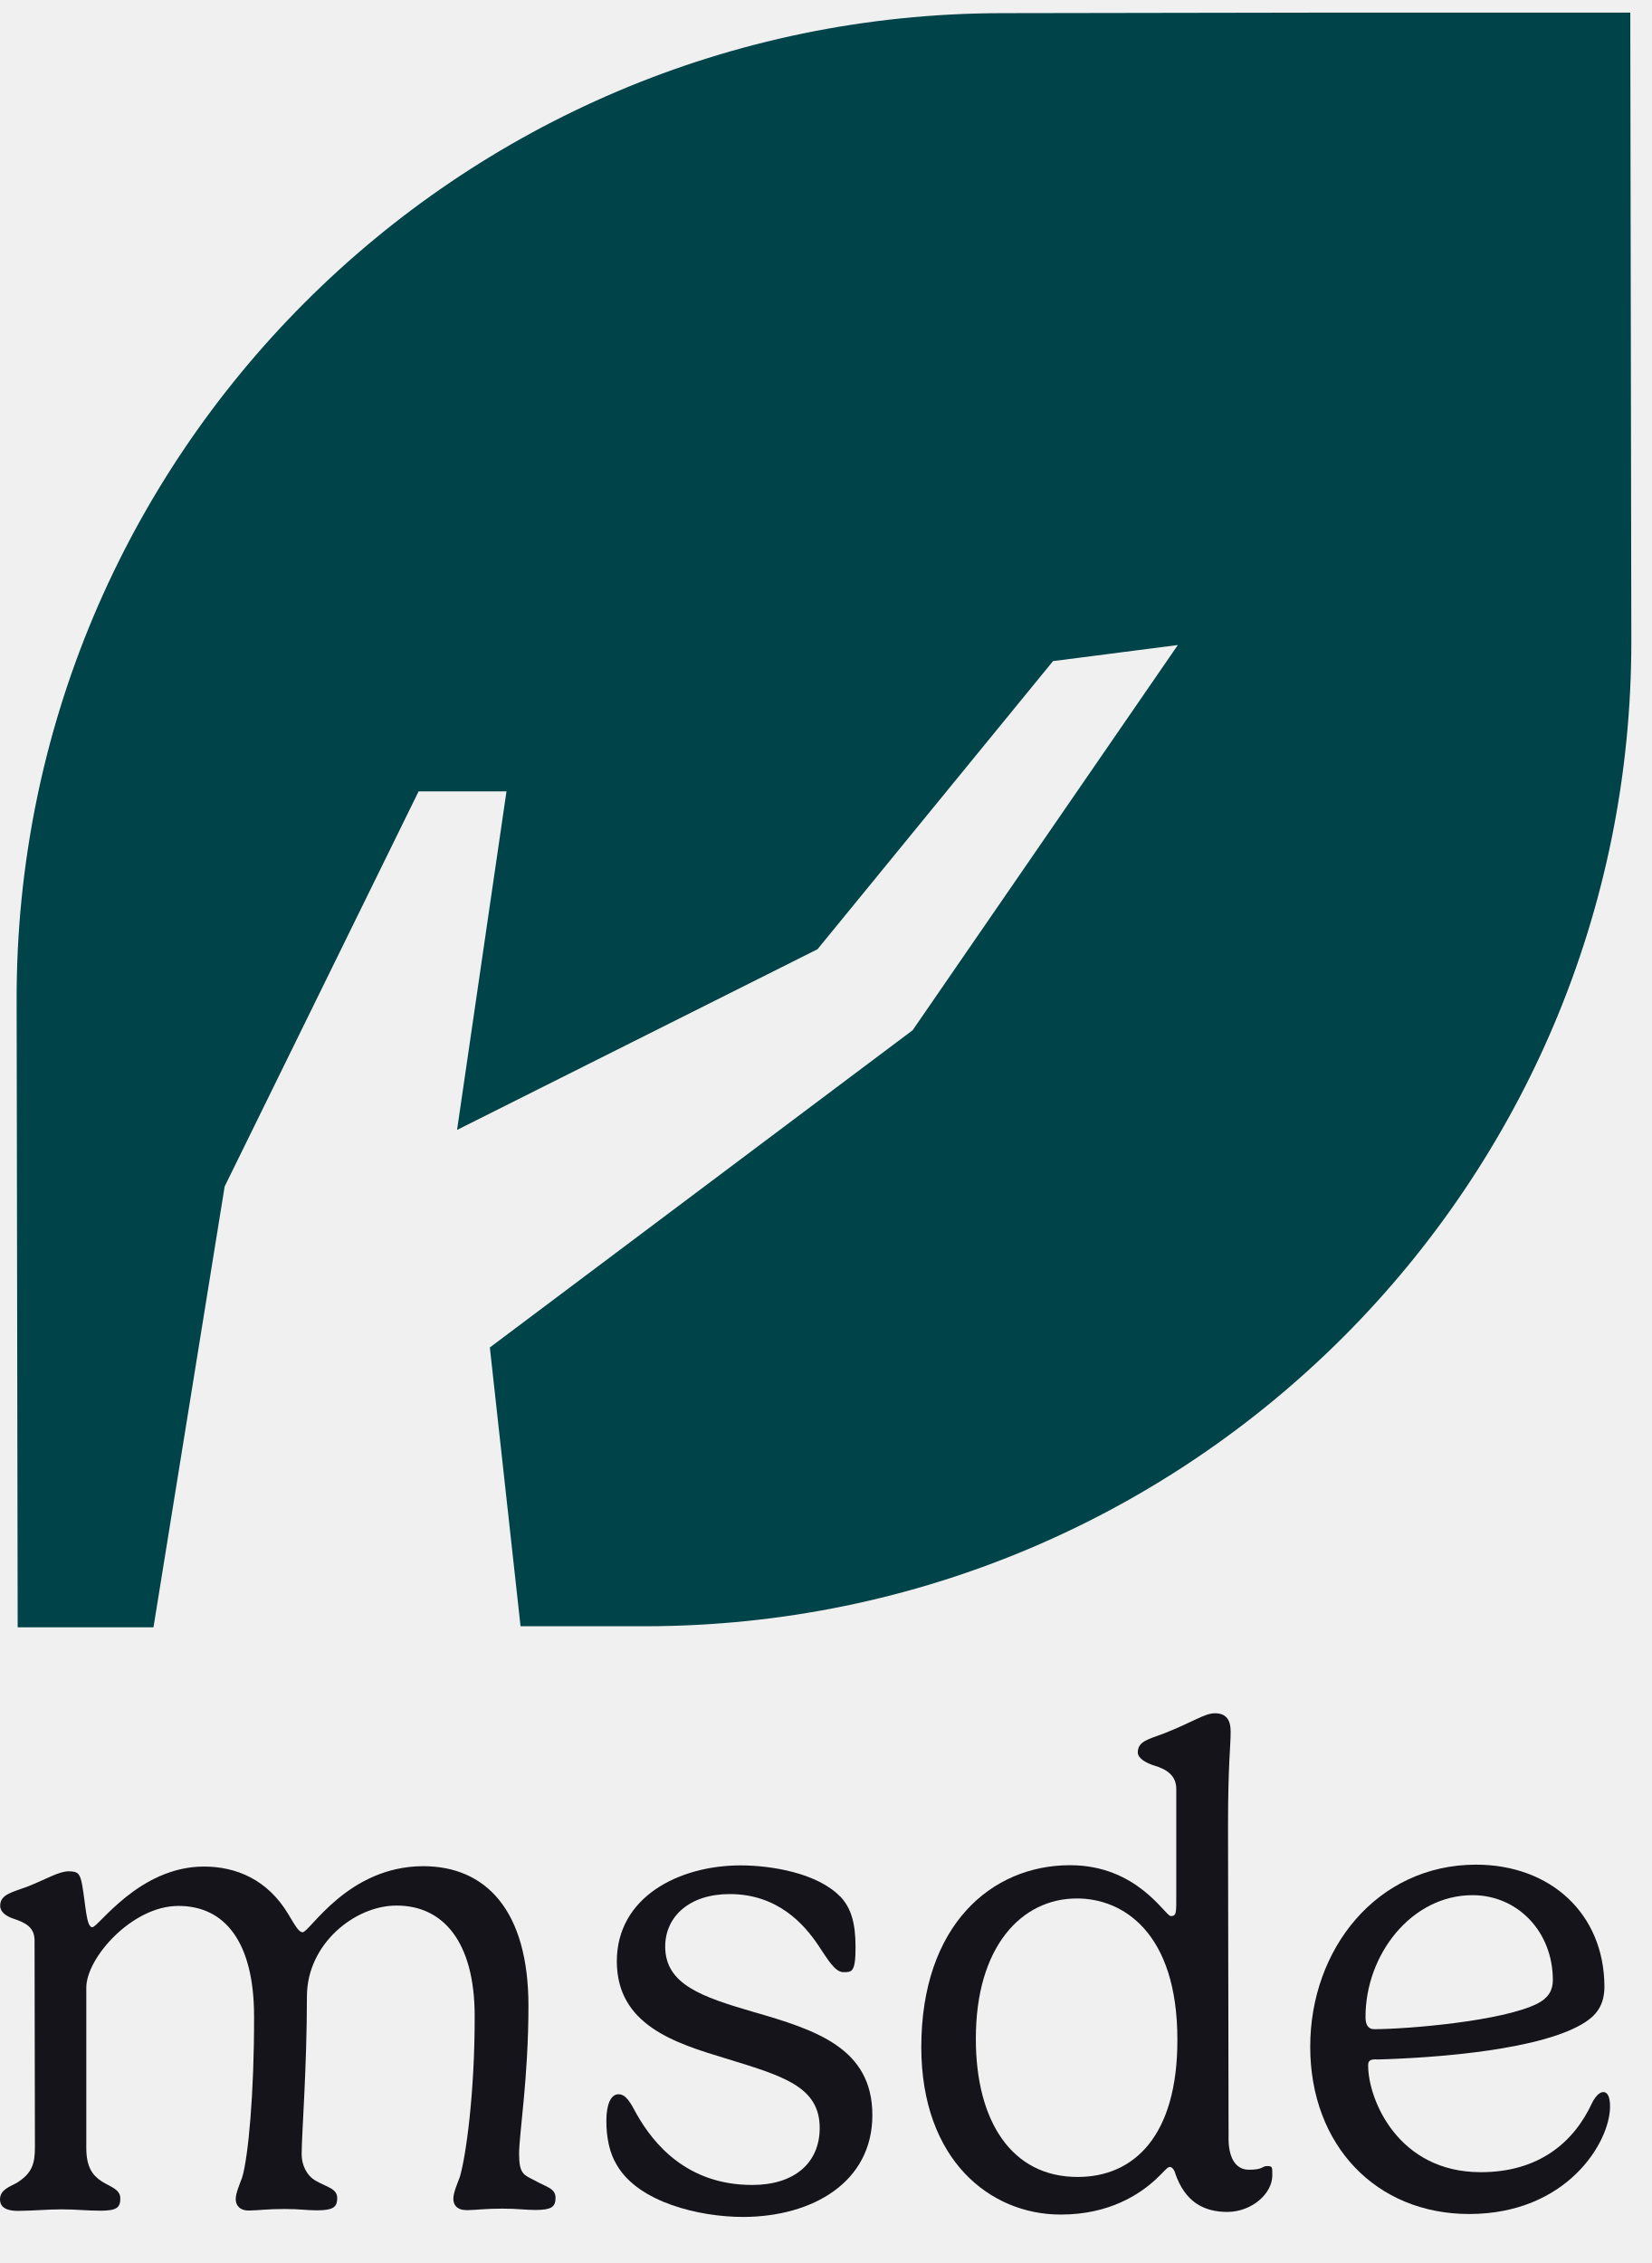
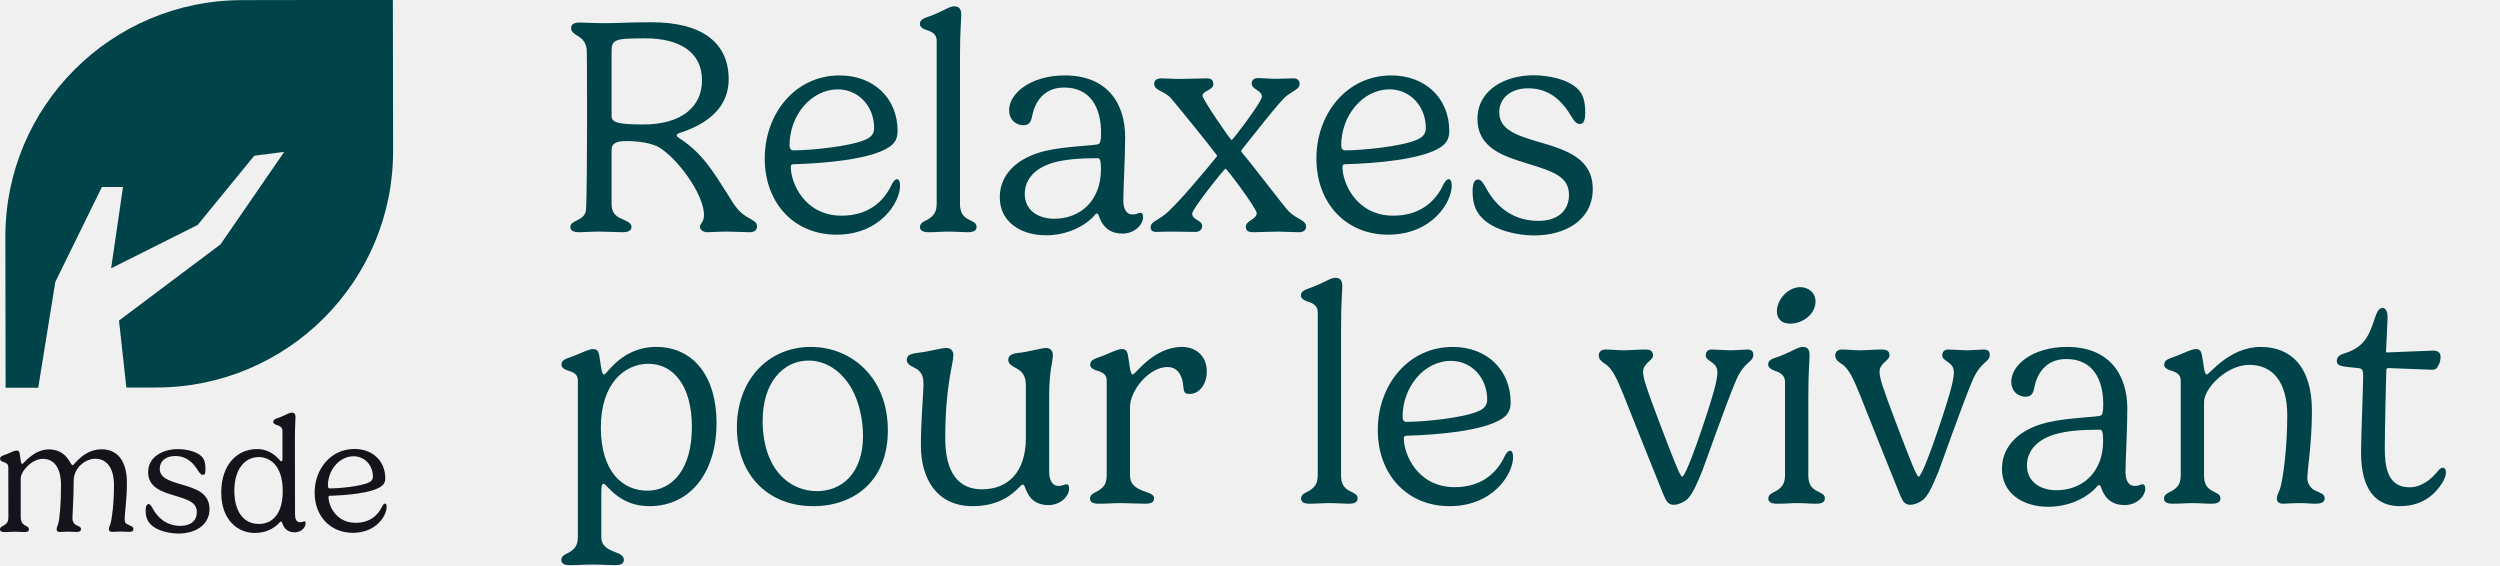
- <svg xmlns="http://www.w3.org/2000/svg" width="27" height="37" viewBox="0 0 27 37" fill="none">
-   <path d="M6.918 30.512C7.935 30.512 8.64 31.223 8.64 32.796C8.64 33.973 8.487 34.889 8.487 35.219C8.487 35.549 8.57 35.561 8.738 35.648C8.927 35.757 9.083 35.776 9.083 35.933C9.083 36.09 9.007 36.13 8.762 36.133C8.573 36.133 8.478 36.111 8.213 36.111C7.935 36.111 7.797 36.133 7.635 36.136C7.467 36.136 7.412 36.048 7.412 35.948C7.412 35.848 7.489 35.673 7.516 35.6C7.617 35.27 7.764 34.215 7.761 32.962C7.761 31.752 7.247 31.153 6.481 31.156C5.8 31.156 5.018 31.785 5.018 32.642C5.018 33.818 4.932 34.895 4.932 35.225C4.932 35.385 5.006 35.567 5.162 35.655C5.351 35.764 5.513 35.782 5.513 35.939C5.513 36.096 5.436 36.136 5.186 36.139C5.003 36.139 4.92 36.117 4.648 36.117C4.377 36.117 4.239 36.139 4.077 36.142C3.915 36.145 3.854 36.054 3.854 35.954C3.854 35.854 3.931 35.679 3.958 35.606C4.059 35.276 4.157 34.221 4.154 32.968C4.154 31.758 3.68 31.159 2.914 31.162C2.165 31.162 1.411 32.006 1.411 32.499V35.131C1.414 35.422 1.506 35.564 1.661 35.664C1.805 35.757 1.967 35.791 1.967 35.945C1.967 36.099 1.9 36.142 1.655 36.145C1.411 36.145 1.261 36.123 1.011 36.123C0.76 36.123 0.571 36.145 0.299 36.148C0.061 36.148 0 36.06 0 35.96C0 35.8 0.165 35.751 0.272 35.691C0.531 35.531 0.571 35.37 0.571 35.098L0.565 31.728C0.565 31.513 0.425 31.437 0.205 31.365C0.104 31.328 0.003 31.265 0.003 31.159C0.003 30.972 0.202 30.938 0.452 30.845C0.773 30.717 0.962 30.596 1.124 30.596C1.286 30.596 1.307 30.645 1.341 30.805C1.402 31.135 1.408 31.51 1.509 31.51C1.61 31.51 2.272 30.521 3.332 30.518C3.86 30.518 4.377 30.73 4.716 31.301C4.826 31.483 4.884 31.592 4.948 31.592C5.064 31.592 5.684 30.515 6.918 30.512Z" fill="#14141A" />
-   <path d="M13.738 31.007C13.909 31.189 13.988 31.425 13.988 31.836C13.988 32.248 13.927 32.245 13.79 32.245C13.652 32.245 13.533 32.036 13.383 31.812C13.145 31.455 12.711 30.968 11.93 30.968C11.27 30.968 10.876 31.337 10.876 31.827C10.876 32.447 11.481 32.65 12.308 32.892C13.335 33.188 14.263 33.482 14.263 34.583C14.263 35.681 13.283 36.244 12.152 36.247C11.432 36.247 10.442 36.008 10.088 35.403C9.966 35.206 9.914 34.952 9.914 34.677C9.914 34.401 9.99 34.241 10.112 34.241C10.235 34.241 10.308 34.377 10.412 34.571C10.684 35.049 11.23 35.724 12.299 35.724C12.992 35.724 13.402 35.361 13.402 34.792C13.402 34.114 12.797 33.942 11.881 33.66C11.026 33.403 10.088 33.107 10.085 32.069C10.085 31.019 11.093 30.502 12.104 30.499C12.626 30.499 13.368 30.629 13.735 31.007H13.738Z" fill="#14141A" />
-   <path d="M19.217 35.533C19.195 35.472 19.162 35.427 19.122 35.43C19.082 35.433 19.021 35.518 18.89 35.639C18.637 35.869 18.148 36.208 17.341 36.208C16.193 36.208 15.066 35.321 15.063 33.473C15.063 31.473 16.215 30.496 17.494 30.496C18.6 30.496 19.049 31.328 19.143 31.328C19.238 31.328 19.232 31.273 19.232 30.971V29.25C19.232 29.035 19.085 28.926 18.847 28.859C18.737 28.82 18.603 28.75 18.603 28.651C18.603 28.469 18.78 28.436 19.03 28.342C19.516 28.151 19.693 28.012 19.864 28.012C20.035 28.012 20.121 28.106 20.121 28.309C20.121 28.566 20.078 28.832 20.078 29.864L20.087 34.97C20.087 35.245 20.182 35.475 20.42 35.475C20.658 35.475 20.631 35.415 20.719 35.415C20.808 35.415 20.802 35.436 20.802 35.569C20.802 35.86 20.475 36.162 20.069 36.165C19.681 36.165 19.376 36.002 19.214 35.533H19.217ZM19.25 33.346C19.25 31.597 18.359 31.037 17.604 31.04C16.706 31.04 15.952 31.824 15.955 33.337C15.955 34.674 16.535 35.596 17.622 35.593C18.545 35.593 19.253 34.916 19.25 33.349V33.346Z" fill="#14141A" />
-   <path d="M22.503 33.67C22.402 33.67 22.369 33.691 22.369 33.77C22.369 34.329 22.86 35.518 24.213 35.515C25.157 35.515 25.734 35.028 26.031 34.381C26.079 34.287 26.147 34.205 26.214 34.205C26.281 34.205 26.324 34.278 26.324 34.441C26.324 35.025 25.621 36.196 24.024 36.199C22.494 36.199 21.425 35.071 21.422 33.47C21.419 31.87 22.509 30.49 24.131 30.487C25.353 30.487 26.229 31.292 26.232 32.481C26.232 32.765 26.116 32.932 25.924 33.059C25.236 33.51 23.523 33.646 22.5 33.673L22.503 33.67ZM24.076 30.986C23.077 30.986 22.323 31.958 22.326 32.983C22.326 33.098 22.366 33.177 22.466 33.177C23.004 33.177 24.565 33.047 25.136 32.759C25.307 32.672 25.389 32.55 25.389 32.375C25.389 31.579 24.809 30.986 24.076 30.986Z" fill="#14141A" />
-   <g clip-path="url(#clip0_3188_5294)">
-     <path d="M0.272 16.352L0.289 26.615H2.508L3.673 19.399L6.844 12.939H8.281L7.473 18.474L13.366 15.52L17.217 10.809L19.258 10.546L14.922 16.844L8.009 22.031L8.511 26.589H10.568C19.479 26.572 26.689 19.357 26.672 10.461L26.655 0.198L16.375 0.215C7.465 0.232 0.255 7.456 0.272 16.352Z" fill="#004348" />
+ <svg xmlns="http://www.w3.org/2000/svg" width="221" height="50" viewBox="0 0 221 50" fill="none">
+   <path d="M8.982 39.718C10.302 39.718 11.218 40.642 11.218 42.684C11.218 44.212 11.02 45.402 11.02 45.83C11.02 46.258 11.127 46.274 11.345 46.388C11.591 46.529 11.793 46.553 11.793 46.757C11.793 46.961 11.694 47.013 11.377 47.016C11.131 47.016 11.008 46.989 10.663 46.989C10.302 46.989 10.124 47.016 9.914 47.02C9.695 47.02 9.624 46.906 9.624 46.777C9.624 46.647 9.723 46.419 9.759 46.325C9.89 45.897 10.08 44.526 10.076 42.9C10.076 41.329 9.41 40.551 8.415 40.555C7.53 40.555 6.515 41.372 6.515 42.484C6.515 44.012 6.404 45.41 6.404 45.838C6.404 46.046 6.499 46.282 6.702 46.396C6.947 46.537 7.158 46.561 7.158 46.765C7.158 46.969 7.058 47.02 6.733 47.024C6.495 47.024 6.388 46.997 6.035 46.997C5.682 46.997 5.504 47.024 5.294 47.028C5.084 47.032 5.004 46.914 5.004 46.785C5.004 46.655 5.104 46.427 5.139 46.333C5.27 45.905 5.397 44.534 5.393 42.908C5.393 41.337 4.778 40.559 3.783 40.563C2.811 40.563 1.832 41.659 1.832 42.299V45.716C1.836 46.093 1.955 46.278 2.157 46.408C2.344 46.529 2.554 46.573 2.554 46.773C2.554 46.973 2.466 47.028 2.149 47.032C1.832 47.032 1.638 47.005 1.313 47.005C0.987 47.005 0.742 47.032 0.389 47.036C0.079 47.036 0 46.922 0 46.792C0 46.584 0.214 46.522 0.353 46.443C0.69 46.235 0.742 46.027 0.742 45.673L0.734 41.297C0.734 41.019 0.551 40.92 0.266 40.826C0.135 40.779 0.004 40.697 0.004 40.559C0.004 40.316 0.262 40.272 0.587 40.151C1.003 39.986 1.249 39.828 1.459 39.828C1.669 39.828 1.697 39.891 1.741 40.099C1.82 40.528 1.828 41.015 1.959 41.015C2.09 41.015 2.95 39.73 4.326 39.726C5.012 39.726 5.682 40.001 6.123 40.744C6.265 40.979 6.341 41.121 6.424 41.121C6.575 41.121 7.38 39.722 8.982 39.718Z" fill="#14141A" />
+   <path d="M17.837 40.362C18.059 40.598 18.162 40.904 18.162 41.438C18.162 41.973 18.082 41.969 17.904 41.969C17.726 41.969 17.571 41.698 17.377 41.407C17.067 40.944 16.504 40.311 15.489 40.311C14.633 40.311 14.121 40.79 14.121 41.427C14.121 42.232 14.906 42.495 15.981 42.809C17.313 43.194 18.519 43.575 18.519 45.005C18.519 46.431 17.246 47.161 15.778 47.165C14.843 47.165 13.558 46.855 13.098 46.069C12.939 45.814 12.872 45.484 12.872 45.127C12.872 44.769 12.971 44.561 13.13 44.561C13.288 44.561 13.383 44.738 13.518 44.989C13.871 45.61 14.581 46.486 15.969 46.486C16.869 46.486 17.4 46.014 17.4 45.276C17.4 44.396 16.615 44.172 15.426 43.807C14.315 43.473 13.098 43.088 13.094 41.741C13.094 40.378 14.402 39.706 15.715 39.702C16.393 39.702 17.357 39.871 17.833 40.362H17.837Z" fill="#14141A" />
+   <path d="M24.951 46.238C24.923 46.16 24.879 46.101 24.828 46.105C24.776 46.109 24.697 46.219 24.526 46.376C24.197 46.674 23.563 47.114 22.516 47.114C21.025 47.114 19.562 45.963 19.558 43.563C19.558 40.967 21.053 39.698 22.714 39.698C24.15 39.698 24.733 40.779 24.855 40.779C24.978 40.779 24.97 40.708 24.97 40.315V38.08C24.97 37.801 24.78 37.66 24.471 37.573C24.328 37.522 24.154 37.432 24.154 37.302C24.154 37.067 24.384 37.023 24.709 36.902C25.339 36.654 25.569 36.474 25.791 36.474C26.013 36.474 26.124 36.595 26.124 36.859C26.124 37.192 26.069 37.538 26.069 38.877L26.081 45.508C26.081 45.865 26.204 46.164 26.513 46.164C26.822 46.164 26.787 46.085 26.902 46.085C27.017 46.085 27.009 46.113 27.009 46.285C27.009 46.663 26.584 47.055 26.057 47.059C25.553 47.059 25.157 46.847 24.947 46.238H24.951ZM24.994 43.398C24.994 41.128 23.836 40.401 22.857 40.405C21.691 40.405 20.712 41.423 20.715 43.387C20.715 45.123 21.469 46.321 22.881 46.317C24.078 46.317 24.998 45.437 24.994 43.402V43.398Z" fill="#14141A" />
+   <path d="M29.217 43.819C29.087 43.819 29.043 43.846 29.043 43.948C29.043 44.675 29.681 46.219 31.438 46.215C32.663 46.215 33.413 45.582 33.797 44.742C33.861 44.62 33.948 44.514 34.035 44.514C34.123 44.514 34.178 44.608 34.178 44.82C34.178 45.578 33.266 47.099 31.192 47.102C29.206 47.102 27.818 45.637 27.814 43.56C27.81 41.482 29.225 39.691 31.331 39.687C32.917 39.687 34.055 40.731 34.059 42.275C34.059 42.644 33.908 42.86 33.659 43.025C32.766 43.611 30.542 43.787 29.213 43.823L29.217 43.819ZM31.26 40.335C29.963 40.335 28.983 41.596 28.987 42.927C28.987 43.076 29.039 43.179 29.17 43.179C29.868 43.179 31.894 43.01 32.636 42.636C32.858 42.523 32.965 42.365 32.965 42.138C32.965 41.105 32.211 40.335 31.26 40.335Z" fill="#14141A" />
+   <g clip-path="url(#clip0_3581_12266)">
+     <path d="M0.474 20.963L0.496 34.288H3.378L4.89 24.92L9.008 16.532H10.873L9.824 23.718L17.475 19.883L22.476 13.766L25.125 13.424L19.495 21.602L10.52 28.337L11.171 34.255H13.843C25.412 34.233 34.773 24.865 34.751 13.314L34.729 -0.011L21.383 0.011C9.813 0.033 0.452 9.412 0.474 20.963Z" fill="#004348" />
  </g>
+   <path d="M54.063 13.253V18.035C54.063 18.74 54.375 19.092 54.903 19.322C55.35 19.539 55.825 19.674 55.825 20.067C55.825 20.325 55.621 20.528 55.039 20.528C54.66 20.528 53.562 20.474 53.007 20.474C52.302 20.474 51.571 20.528 51.205 20.528C50.609 20.528 50.419 20.325 50.419 20.067C50.419 19.417 51.665 19.58 51.801 18.577C51.868 18.089 51.896 12.9 51.896 11.166C51.896 9.933 51.896 4.798 51.868 4.406C51.76 3.051 50.487 3.227 50.487 2.482C50.487 2.251 50.609 1.994 51.232 1.994C51.692 1.994 52.451 2.048 53.454 2.048C54.863 2.048 55.635 1.967 57.586 1.967C62.206 1.967 64.414 3.877 64.414 7.007C64.414 8.619 63.628 10.638 60.011 11.776C59.889 11.83 59.821 11.884 59.821 11.966C59.821 12.047 59.903 12.128 60.038 12.209C62.07 13.496 63.087 15.231 64.292 17.127C64.834 17.994 65.159 18.618 65.945 19.119C66.541 19.485 66.921 19.593 66.921 20.013C66.921 20.392 66.609 20.528 66.284 20.528C65.783 20.528 64.915 20.474 64.306 20.474C63.398 20.474 62.843 20.528 62.544 20.528C62.165 20.528 61.881 20.311 61.881 20.081C61.881 19.688 62.233 19.674 62.233 19.024C62.233 17.1 59.781 13.889 58.209 12.995C57.261 12.48 55.567 12.467 55.418 12.467C54.334 12.467 54.063 12.751 54.063 13.253ZM62.057 7.102C62.057 4.582 60.052 3.389 57.044 3.389C54.226 3.389 54.063 3.511 54.063 4.622V10.245C54.063 10.8 54.524 11.004 56.854 11.004C60.214 11.004 62.057 9.473 62.057 7.102ZM78.589 13.009C76.909 14.12 72.723 14.445 70.23 14.513C69.986 14.513 69.905 14.567 69.905 14.756C69.905 16.138 71.097 19.065 74.403 19.065C76.706 19.065 78.115 17.872 78.847 16.274C78.969 16.044 79.131 15.84 79.294 15.84C79.443 15.84 79.565 16.016 79.565 16.423C79.565 17.859 77.844 20.745 73.942 20.745C70.203 20.745 67.602 17.954 67.602 14.011C67.602 10.069 70.271 6.668 74.227 6.668C77.207 6.668 79.348 8.66 79.348 11.586C79.348 12.291 79.063 12.697 78.589 13.009ZM77.275 11.329C77.275 9.364 75.866 7.901 74.078 7.901C71.639 7.901 69.796 10.286 69.796 12.819C69.796 13.104 69.891 13.293 70.135 13.293C71.449 13.293 75.256 12.982 76.652 12.277C77.072 12.06 77.275 11.762 77.275 11.329ZM84.972 1.29C84.972 1.926 84.863 2.577 84.863 5.124V18.035C84.863 18.753 85.121 19.105 85.527 19.349C85.92 19.58 86.327 19.661 86.327 20.04C86.327 20.325 86.177 20.528 85.541 20.528C85.107 20.528 84.457 20.474 83.861 20.474C83.21 20.474 82.763 20.528 82.086 20.528C81.476 20.528 81.327 20.311 81.327 20.067C81.327 19.674 81.747 19.552 82.018 19.404C82.668 19.011 82.804 18.618 82.804 17.94V3.593C82.804 3.064 82.452 2.807 81.869 2.644C81.585 2.549 81.314 2.373 81.314 2.129C81.314 1.682 81.747 1.601 82.357 1.371C83.549 0.897 83.942 0.558 84.349 0.558C84.782 0.558 84.972 0.788 84.972 1.29ZM92.431 13.334C94.314 12.9 96.861 12.887 97.132 12.724C97.227 12.656 97.335 12.521 97.335 11.762C97.335 9.567 96.441 7.738 94.07 7.738C92.201 7.738 91.469 9.107 91.239 10.258C91.144 10.814 90.954 11.071 90.439 11.071C89.965 11.071 89.207 10.719 89.207 9.73C89.207 8.28 91.076 6.668 94.138 6.668C97.837 6.668 99.463 9.08 99.463 12.128C99.463 13.944 99.3 16.707 99.3 17.71C99.3 18.387 99.53 18.956 100.099 18.956C100.519 18.956 100.628 18.807 100.845 18.807C100.885 18.807 101.048 18.861 101.048 19.187C101.048 19.905 100.248 20.65 99.232 20.65C98.284 20.65 97.525 20.23 97.146 19.092C97.119 18.956 97.037 18.875 96.956 18.875C96.861 18.875 96.753 19.051 96.645 19.16C95.723 20.108 94.192 20.799 92.472 20.799C90.168 20.799 88.38 19.566 88.38 17.453C88.38 15.366 89.979 13.916 92.431 13.334ZM97.322 14.987C97.322 14.296 97.268 13.984 97.051 13.984C95.371 13.984 94.125 14.093 93.122 14.377C91.225 14.919 90.588 16.098 90.588 17.127C90.588 18.604 91.781 19.336 93.203 19.336C95.479 19.336 97.322 17.764 97.322 14.987ZM108.33 14.905C108.249 14.905 105.39 18.455 105.39 18.875C105.39 19.471 106.271 19.431 106.271 19.986C106.271 20.338 105.959 20.501 105.702 20.501C105.431 20.501 103.927 20.474 103.507 20.474C103.033 20.474 102.355 20.501 102.247 20.501C101.881 20.501 101.718 20.379 101.718 20.094C101.718 19.634 102.179 19.566 102.951 18.983C103.954 18.211 106.474 15.176 107.503 13.916C107.544 13.876 107.585 13.822 107.585 13.781C107.585 13.727 107.558 13.7 107.503 13.632C106.894 12.806 103.832 9.039 103.52 8.687C102.843 7.969 102.03 8.037 102.03 7.386C102.03 7.115 102.274 6.926 102.64 6.926C103.087 6.926 103.751 6.98 104.144 6.98C104.577 6.98 106.311 6.926 106.677 6.926C107.002 6.926 107.26 7.02 107.26 7.467C107.26 7.942 106.298 8.05 106.298 8.457C106.298 8.768 108.763 12.386 108.885 12.386C108.953 12.386 111.554 9.012 111.554 8.538C111.554 7.982 110.647 7.915 110.647 7.373C110.647 7.047 110.904 6.898 111.243 6.898C111.5 6.898 112.259 6.966 112.665 6.966C113.126 6.966 114.101 6.926 114.291 6.926C114.657 6.926 114.887 7.047 114.887 7.44C114.887 7.86 114.372 7.982 113.709 8.497C113.099 8.971 110.62 12.196 109.82 13.171C109.752 13.239 109.725 13.307 109.725 13.347C109.725 13.388 109.752 13.456 109.807 13.51C110.782 14.648 113.641 18.442 113.993 18.753C114.779 19.458 115.456 19.444 115.456 20.067C115.456 20.325 115.226 20.528 114.833 20.528C114.386 20.528 113.424 20.474 113.004 20.474C112.584 20.474 111.134 20.528 110.782 20.528C110.457 20.528 110.132 20.46 110.132 20.04C110.132 19.498 111.094 19.39 111.094 18.848C111.094 18.428 108.452 14.905 108.33 14.905ZM127.358 13.009C125.678 14.12 121.491 14.445 118.998 14.513C118.754 14.513 118.673 14.567 118.673 14.756C118.673 16.138 119.865 19.065 123.171 19.065C125.474 19.065 126.883 17.872 127.615 16.274C127.737 16.044 127.899 15.84 128.062 15.84C128.211 15.84 128.333 16.016 128.333 16.423C128.333 17.859 126.612 20.745 122.711 20.745C118.971 20.745 116.37 17.954 116.37 14.011C116.37 10.069 119.039 6.668 122.995 6.668C125.976 6.668 128.116 8.66 128.116 11.586C128.116 12.291 127.832 12.697 127.358 13.009ZM126.043 11.329C126.043 9.364 124.634 7.901 122.846 7.901C120.407 7.901 118.565 10.286 118.565 12.819C118.565 13.104 118.66 13.293 118.903 13.293C120.218 13.293 124.025 12.982 125.42 12.277C125.84 12.06 126.043 11.762 126.043 11.329ZM135.541 6.655C136.815 6.655 138.63 6.98 139.525 7.915C139.944 8.362 140.134 8.944 140.134 9.96C140.134 10.651 139.985 10.963 139.646 10.963C139.24 10.963 139.023 10.448 138.657 9.893C138.075 9.012 137.018 7.806 135.108 7.806C133.496 7.806 132.534 8.714 132.534 9.92C132.534 11.451 134.01 11.952 136.029 12.548C138.535 13.28 140.798 14.011 140.798 16.721C140.798 19.431 138.4 20.812 135.636 20.812C133.875 20.812 131.463 20.216 130.596 18.726C130.298 18.238 130.176 17.615 130.176 16.938C130.176 16.165 130.366 15.867 130.664 15.867C130.935 15.867 131.138 16.206 131.396 16.68C132.059 17.859 133.387 19.525 136.002 19.525C137.695 19.525 138.698 18.631 138.698 17.236C138.698 15.569 137.221 15.136 134.986 14.445C132.899 13.808 130.61 13.076 130.61 10.516C130.61 7.928 133.076 6.655 135.541 6.655ZM63.344 37.402C63.344 41.52 61.217 44.745 57.383 44.745C54.7 44.745 53.63 42.767 53.372 42.767C53.183 42.767 53.156 43.024 53.156 43.593V47.481C53.156 48.362 53.901 48.606 54.321 48.782C54.741 48.945 55.147 49.094 55.147 49.473C55.147 49.758 54.998 49.961 54.361 49.961C53.955 49.961 53.129 49.907 52.397 49.907C51.692 49.907 51.056 49.961 50.378 49.961C49.769 49.961 49.62 49.744 49.62 49.5C49.62 49.107 50.039 48.985 50.31 48.836C50.961 48.443 51.083 48.05 51.083 47.373V33.635C51.083 33.093 50.73 32.904 50.148 32.741C49.877 32.646 49.633 32.484 49.633 32.24C49.633 31.779 50.107 31.698 50.717 31.468C51.503 31.156 52.045 30.858 52.438 30.858C52.709 30.858 52.885 30.98 52.966 31.373C53.115 32.185 53.156 33.107 53.4 33.107C53.657 33.107 54.944 30.668 58.006 30.668C61.258 30.668 63.344 33.229 63.344 37.402ZM57.315 32.158C55.242 32.158 53.115 33.879 53.115 37.781C53.115 41.696 55.039 43.376 57.22 43.376C59.428 43.376 61.163 41.48 61.163 37.754C61.163 34.069 59.51 32.158 57.315 32.158ZM65.14 37.794C65.14 33.595 67.904 30.668 71.67 30.668C75.288 30.668 78.485 33.378 78.485 38.038C78.485 42.523 75.504 44.745 71.887 44.745C67.768 44.745 65.14 41.832 65.14 37.794ZM71.481 31.874C69.232 31.874 67.416 33.811 67.416 37.212C67.416 38.255 67.579 39.678 68.216 40.897C69.218 42.794 70.871 43.417 72.226 43.417C74.366 43.417 76.29 41.9 76.29 38.526C76.29 37.009 75.911 35.478 75.301 34.38C74.353 32.7 72.917 31.874 71.481 31.874ZM92.747 35.044V41.71C92.747 42.387 92.991 42.956 93.56 42.956C93.966 42.956 94.088 42.807 94.305 42.807C94.345 42.807 94.508 42.861 94.508 43.187C94.508 43.905 93.709 44.65 92.692 44.65C91.229 44.65 90.823 43.661 90.606 43.065C90.579 42.97 90.511 42.834 90.403 42.834C90.322 42.834 90.159 43.011 90.037 43.133C89.631 43.525 88.466 44.745 86 44.745C82.735 44.745 81.407 42.238 81.407 39.366C81.407 37.171 81.637 34.706 81.637 34.001C81.637 33.242 81.461 32.998 81.204 32.741C80.879 32.443 80.16 32.335 80.16 31.82C80.16 31.44 80.445 31.291 81 31.21C82.585 31.007 83.114 30.763 83.656 30.763C84.103 30.763 84.279 31.075 84.279 31.4C84.279 32.158 83.561 34.042 83.561 38.743C83.561 41.005 84.211 43.254 86.813 43.254C89.143 43.254 90.687 41.696 90.687 38.702V34.136C90.687 33.391 90.511 32.904 89.834 32.551C89.522 32.375 89.129 32.199 89.129 31.82C89.129 31.468 89.4 31.291 89.834 31.224C91.026 31.102 92.015 30.763 92.489 30.763C92.814 30.763 93.072 30.98 93.072 31.373C93.072 32.036 92.747 32.673 92.747 35.044ZM103.212 32.443C101.586 32.443 99.893 34.502 99.893 35.979V42.008C99.893 42.726 100.245 43.051 100.936 43.349C101.329 43.525 102.02 43.62 102.02 44.04C102.02 44.325 101.871 44.528 101.234 44.528C100.611 44.528 99.73 44.474 98.89 44.474C98.199 44.474 98.213 44.528 97.115 44.528C96.506 44.528 96.357 44.311 96.357 44.067C96.357 43.674 96.79 43.553 97.048 43.404C97.712 43.011 97.833 42.618 97.833 41.94V33.635C97.833 33.107 97.481 32.904 96.899 32.741C96.614 32.646 96.37 32.484 96.37 32.24C96.37 31.779 96.858 31.698 97.454 31.468C98.253 31.156 98.782 30.858 99.188 30.858C99.446 30.858 99.635 30.98 99.703 31.373C99.866 32.185 99.893 33.107 100.137 33.107C100.367 33.107 101.979 30.668 104.486 30.668C105.556 30.668 106.68 31.319 106.68 32.849C106.68 33.92 106.057 34.827 105.149 34.827C104.54 34.827 104.675 34.448 104.553 33.771C104.404 32.971 103.957 32.443 103.212 32.443ZM118.657 25.29C118.657 25.926 118.549 26.577 118.549 29.124V42.035C118.549 42.753 118.806 43.105 119.213 43.349C119.605 43.58 120.012 43.661 120.012 44.04C120.012 44.325 119.863 44.528 119.226 44.528C118.793 44.528 118.142 44.474 117.546 44.474C116.896 44.474 116.449 44.528 115.771 44.528C115.162 44.528 115.013 44.311 115.013 44.067C115.013 43.674 115.433 43.553 115.704 43.404C116.354 43.011 116.489 42.618 116.489 41.94V27.593C116.489 27.064 116.137 26.807 115.555 26.644C115.27 26.549 114.999 26.373 114.999 26.13C114.999 25.682 115.433 25.601 116.042 25.371C117.234 24.897 117.627 24.558 118.034 24.558C118.467 24.558 118.657 24.788 118.657 25.29ZM132.782 37.009C131.102 38.12 126.916 38.445 124.423 38.513C124.179 38.513 124.098 38.567 124.098 38.756C124.098 40.138 125.29 43.065 128.596 43.065C130.899 43.065 132.308 41.873 133.04 40.274C133.161 40.044 133.324 39.84 133.487 39.84C133.636 39.84 133.758 40.016 133.758 40.423C133.758 41.859 132.037 44.745 128.135 44.745C124.396 44.745 121.795 41.954 121.795 38.011C121.795 34.069 124.464 30.668 128.42 30.668C131.4 30.668 133.541 32.66 133.541 35.586C133.541 36.291 133.256 36.697 132.782 37.009ZM131.468 35.329C131.468 33.364 130.059 31.901 128.271 31.901C125.832 31.901 123.989 34.285 123.989 36.819C123.989 37.104 124.084 37.293 124.328 37.293C125.642 37.293 129.449 36.982 130.845 36.277C131.265 36.06 131.468 35.762 131.468 35.329ZM153.444 33.676C152.563 35.749 150.639 41.236 150.463 41.669C150.084 42.577 149.705 43.525 149.244 44.04C149 44.325 148.39 44.623 147.97 44.623C147.415 44.623 147.266 44.23 147.022 43.661C146.873 43.336 144.082 36.318 143.513 34.895C142.985 33.595 142.551 32.565 141.874 32.158C141.616 31.982 141.332 31.779 141.332 31.427C141.332 31.115 141.535 30.898 141.928 30.898C142.443 30.898 142.957 30.966 143.499 30.966C143.987 30.966 144.854 30.898 145.41 30.898C145.803 30.898 146.128 30.953 146.128 31.44C146.128 31.86 145.247 32.104 145.247 32.863C145.247 33.378 145.464 34.109 146.737 37.469C147.875 40.45 148.526 42.144 148.702 42.144C148.892 42.144 149.555 40.599 150.653 37.307C151.683 34.218 151.818 33.391 151.818 32.89C151.818 31.969 150.788 31.969 150.788 31.413C150.788 31.088 151.005 30.898 151.303 30.898C151.696 30.898 152.604 30.966 152.943 30.966C153.363 30.966 154.175 30.898 154.446 30.898C154.893 30.898 154.988 31.115 154.988 31.359C154.988 32.064 154.189 31.901 153.444 33.676ZM157.077 27.511C157.077 26.455 158.094 25.384 159.137 25.384C159.882 25.384 160.492 25.886 160.492 26.658C160.492 27.755 159.381 28.609 158.243 28.609C157.457 28.609 157.077 28.148 157.077 27.511ZM159.963 31.4C159.963 31.928 159.855 32.795 159.855 35.207V42.035C159.855 42.753 160.112 43.105 160.519 43.349C160.912 43.58 161.318 43.661 161.318 44.04C161.318 44.325 161.169 44.528 160.532 44.528C159.909 44.528 159.597 44.474 158.852 44.474C158.161 44.474 158.175 44.528 157.077 44.528C156.468 44.528 156.319 44.311 156.319 44.067C156.319 43.674 156.739 43.553 157.01 43.404C157.66 43.011 157.796 42.618 157.796 41.94V33.771C157.796 33.229 157.457 32.944 156.861 32.768C156.59 32.66 156.305 32.497 156.305 32.226C156.305 31.766 156.739 31.711 157.348 31.481C158.541 31.007 158.947 30.668 159.354 30.668C159.787 30.668 159.963 30.885 159.963 31.4ZM174.348 33.676C173.468 35.749 171.544 41.236 171.368 41.669C170.988 42.577 170.609 43.525 170.148 44.04C169.904 44.325 169.295 44.623 168.875 44.623C168.319 44.623 168.17 44.23 167.926 43.661C167.777 43.336 164.986 36.318 164.417 34.895C163.889 33.595 163.456 32.565 162.778 32.158C162.521 31.982 162.236 31.779 162.236 31.427C162.236 31.115 162.439 30.898 162.832 30.898C163.347 30.898 163.862 30.966 164.404 30.966C164.892 30.966 165.759 30.898 166.314 30.898C166.707 30.898 167.032 30.953 167.032 31.44C167.032 31.86 166.152 32.104 166.152 32.863C166.152 33.378 166.368 34.109 167.642 37.469C168.78 40.45 169.43 42.144 169.606 42.144C169.796 42.144 170.46 40.599 171.557 37.307C172.587 34.218 172.723 33.391 172.723 32.89C172.723 31.969 171.693 31.969 171.693 31.413C171.693 31.088 171.91 30.898 172.208 30.898C172.601 30.898 173.508 30.966 173.847 30.966C174.267 30.966 175.08 30.898 175.351 30.898C175.798 30.898 175.893 31.115 175.893 31.359C175.893 32.064 175.093 31.901 174.348 33.676ZM181.024 37.334C182.907 36.9 185.454 36.887 185.725 36.724C185.82 36.657 185.928 36.521 185.928 35.762C185.928 33.568 185.034 31.738 182.663 31.738C180.793 31.738 180.062 33.107 179.832 34.258C179.737 34.814 179.547 35.071 179.032 35.071C178.558 35.071 177.799 34.719 177.799 33.73C177.799 32.28 179.669 30.668 182.731 30.668C186.43 30.668 188.055 33.08 188.055 36.128C188.055 37.944 187.893 40.707 187.893 41.71C187.893 42.387 188.123 42.956 188.692 42.956C189.112 42.956 189.22 42.807 189.437 42.807C189.478 42.807 189.64 42.861 189.64 43.187C189.64 43.905 188.841 44.65 187.825 44.65C186.877 44.65 186.118 44.23 185.739 43.092C185.711 42.956 185.63 42.875 185.549 42.875C185.454 42.875 185.346 43.051 185.237 43.16C184.316 44.108 182.785 44.799 181.064 44.799C178.761 44.799 176.973 43.566 176.973 41.453C176.973 39.366 178.572 37.916 181.024 37.334ZM185.915 38.987C185.915 38.296 185.86 37.984 185.644 37.984C183.964 37.984 182.717 38.093 181.715 38.377C179.818 38.919 179.181 40.098 179.181 41.127C179.181 42.604 180.373 43.336 181.796 43.336C184.072 43.336 185.915 41.764 185.915 38.987ZM204.374 36.304C204.374 39.203 203.968 41.466 203.968 42.279C203.968 42.672 204.184 43.092 204.604 43.336C205.092 43.58 205.499 43.647 205.499 44.04C205.499 44.338 205.309 44.528 204.672 44.528C204.212 44.528 204.022 44.474 203.277 44.474C202.613 44.474 202.234 44.528 201.841 44.528C201.394 44.528 201.272 44.311 201.272 44.067C201.272 43.796 201.488 43.39 201.556 43.214C201.8 42.401 202.193 39.8 202.193 36.711C202.193 33.73 200.879 32.253 198.846 32.253C196.828 32.253 194.836 34.326 194.836 35.545V42.035C194.836 42.753 195.08 43.105 195.487 43.349C195.879 43.58 196.286 43.661 196.286 44.04C196.286 44.325 196.137 44.528 195.5 44.528C194.877 44.528 194.484 44.474 193.834 44.474C193.21 44.474 192.763 44.528 192.059 44.528C191.449 44.528 191.3 44.311 191.3 44.067C191.3 43.674 191.734 43.553 191.991 43.404C192.655 43.011 192.777 42.618 192.777 41.94V33.635C192.777 33.107 192.425 32.904 191.842 32.741C191.558 32.646 191.314 32.484 191.314 32.24C191.314 31.779 191.801 31.698 192.398 31.468C193.197 31.156 193.725 30.858 194.132 30.858C194.389 30.858 194.579 30.98 194.647 31.373C194.809 32.185 194.836 33.107 195.08 33.107C195.31 33.107 197.072 30.668 199.849 30.668C202.518 30.668 204.374 32.429 204.374 36.304ZM210.951 32.714C210.924 33.107 210.816 38.269 210.816 39.61C210.816 41.114 210.992 43.078 212.983 43.078C214.054 43.078 214.907 42.36 215.368 41.805C215.625 41.52 215.747 41.344 215.937 41.344C216.032 41.344 216.221 41.412 216.221 41.751C216.221 41.954 216.14 42.279 215.937 42.618C215.436 43.431 214.379 44.745 212.157 44.745C210.111 44.745 208.716 43.404 208.716 39.976C208.716 38.716 208.905 34.15 208.905 33.188C208.905 32.727 208.811 32.578 208.485 32.538C207.225 32.402 206.575 32.429 206.575 31.915C206.575 31.603 206.751 31.413 207.131 31.278C207.781 31.075 208.485 30.79 209 30.14C209.935 28.961 209.921 27.227 210.599 27.227C210.911 27.227 211.06 27.538 211.06 28.026C211.06 28.473 210.924 30.98 210.924 31.061C210.924 31.115 210.924 31.156 211.032 31.156C211.195 31.156 214.826 30.993 215.083 30.993C215.463 30.993 215.747 31.115 215.747 31.576C215.747 31.982 215.53 32.429 215.368 32.578C215.3 32.633 215.165 32.687 215.029 32.687C214.772 32.687 211.398 32.538 211.127 32.538C211.046 32.538 210.951 32.565 210.951 32.714Z" fill="#004348" />
  <defs>
-     <clipPath id="clip0_3188_5294">
-       <rect width="26.4" height="26.4" fill="white" transform="translate(0.271896 0.206055)" />
+     <clipPath id="clip0_3581_12266">
+       <rect width="34.277" height="34.277" fill="white" transform="translate(0.474121)" />
    </clipPath>
  </defs>
</svg>
